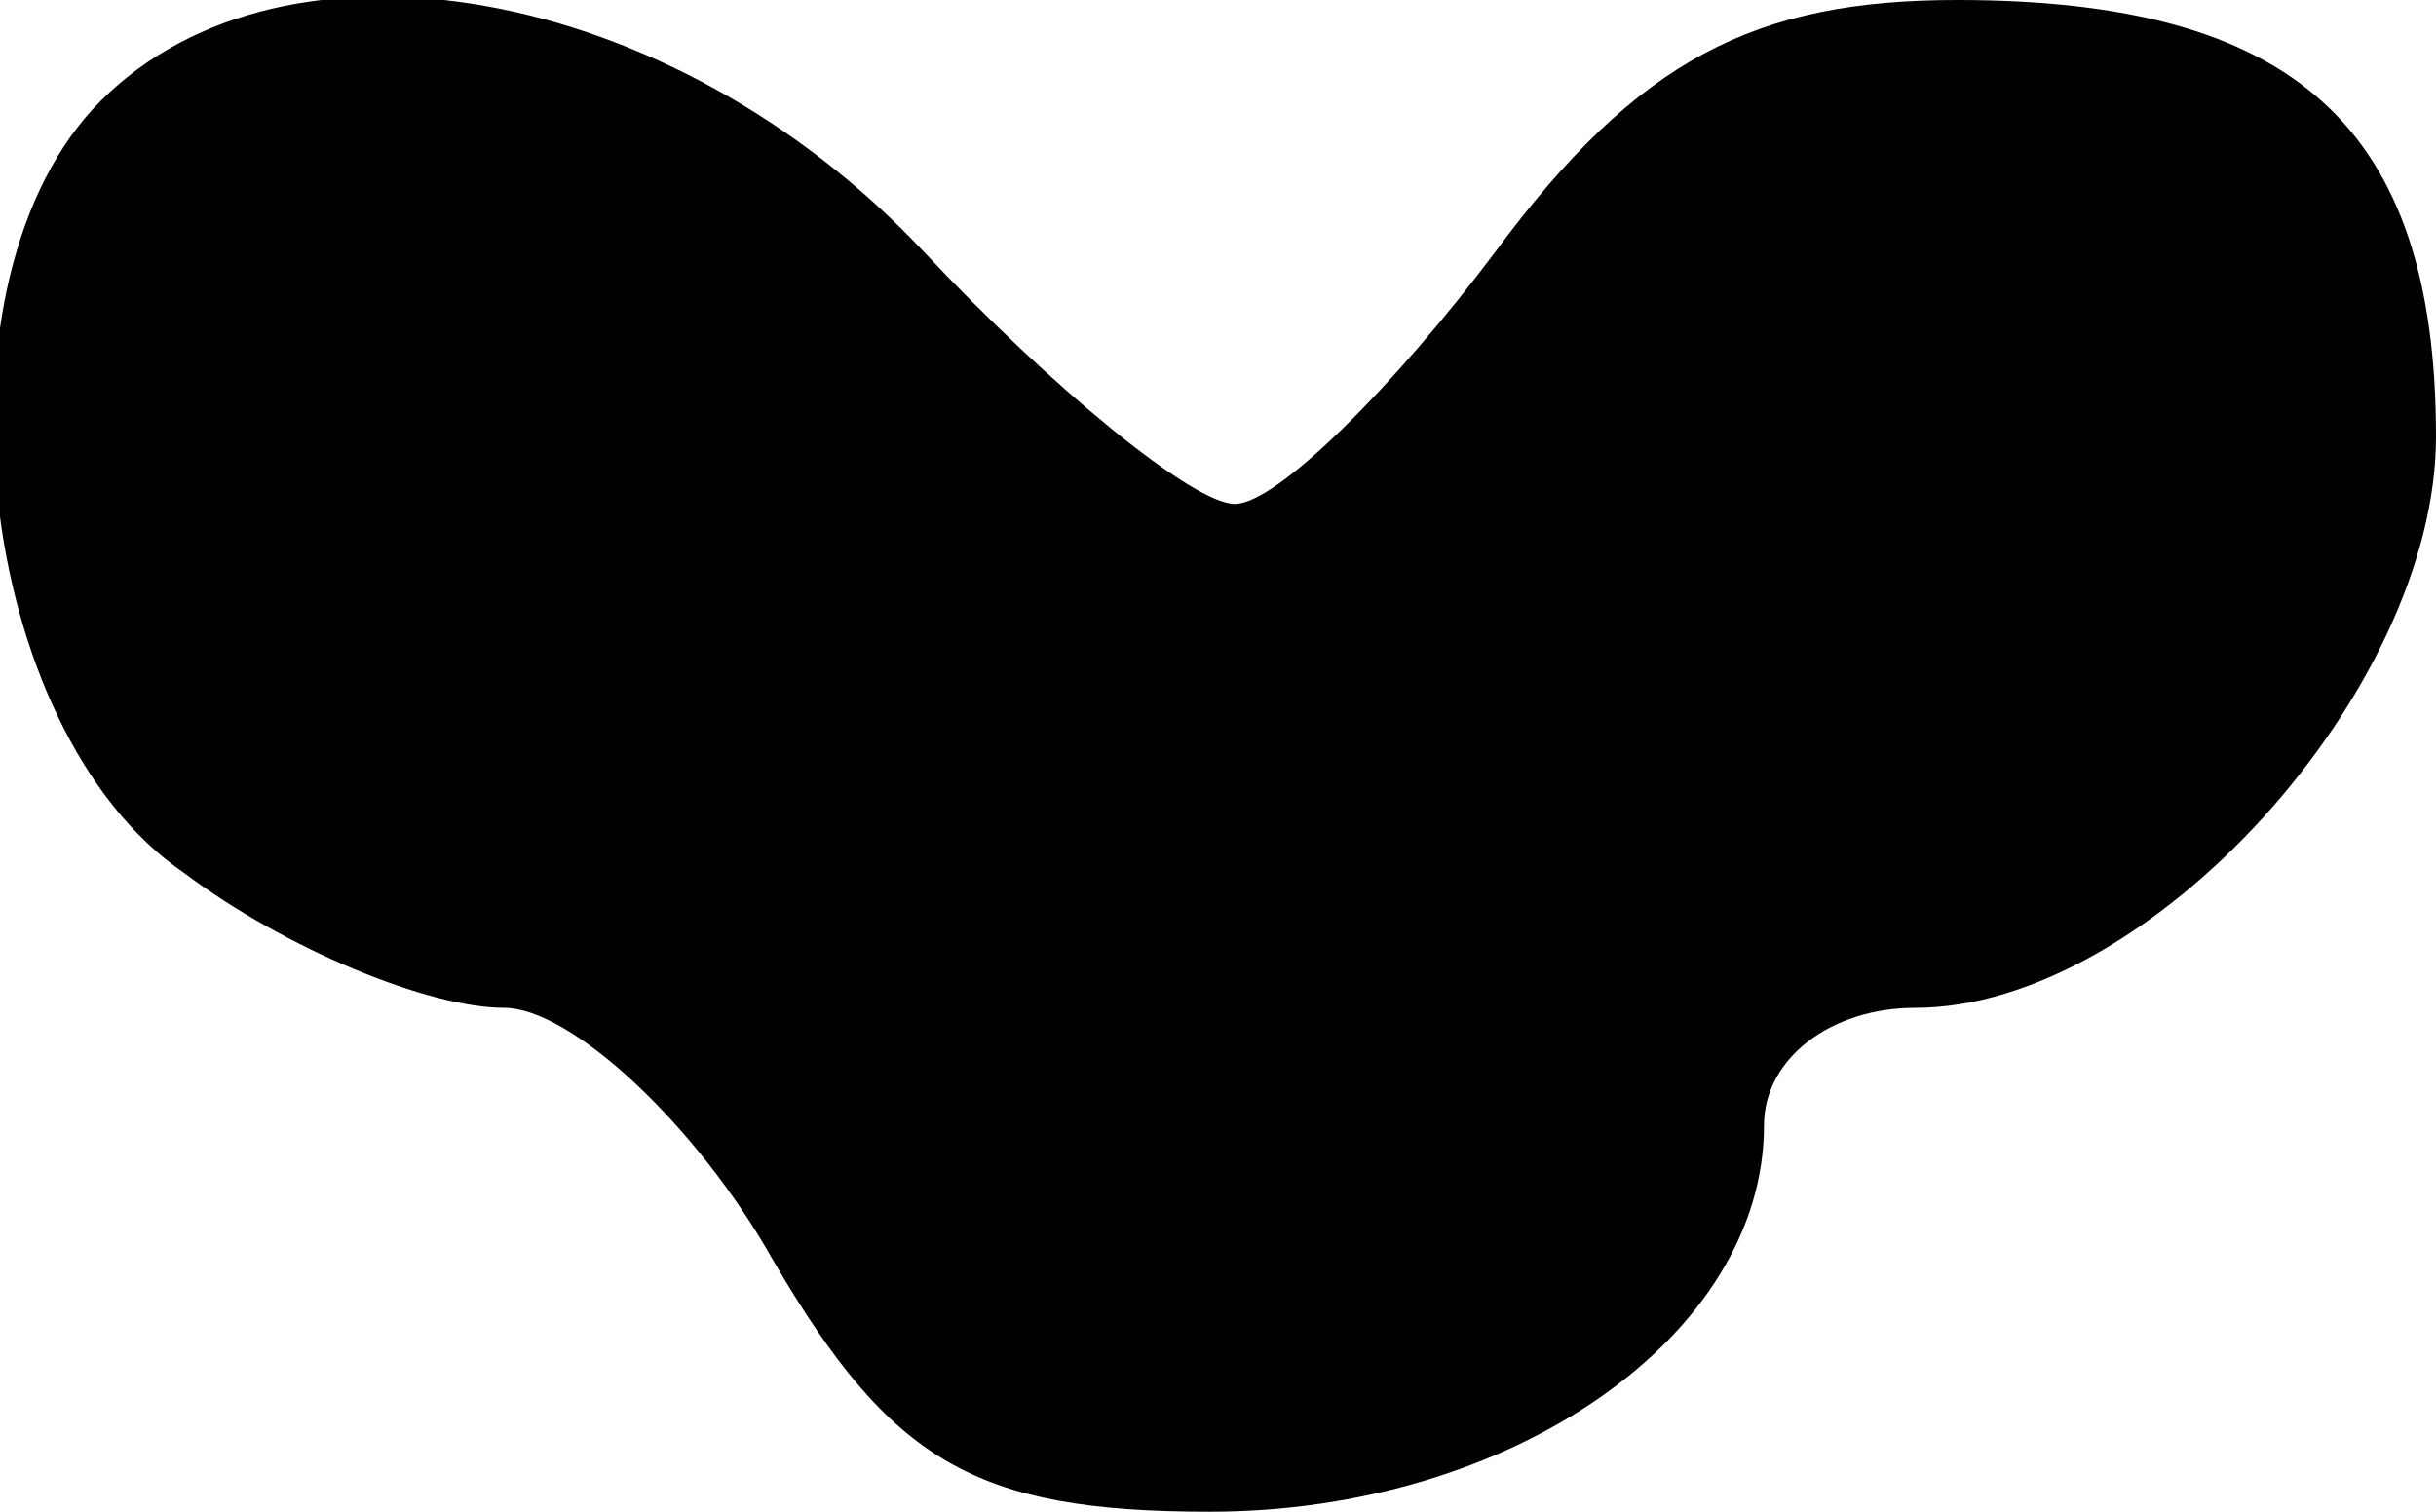
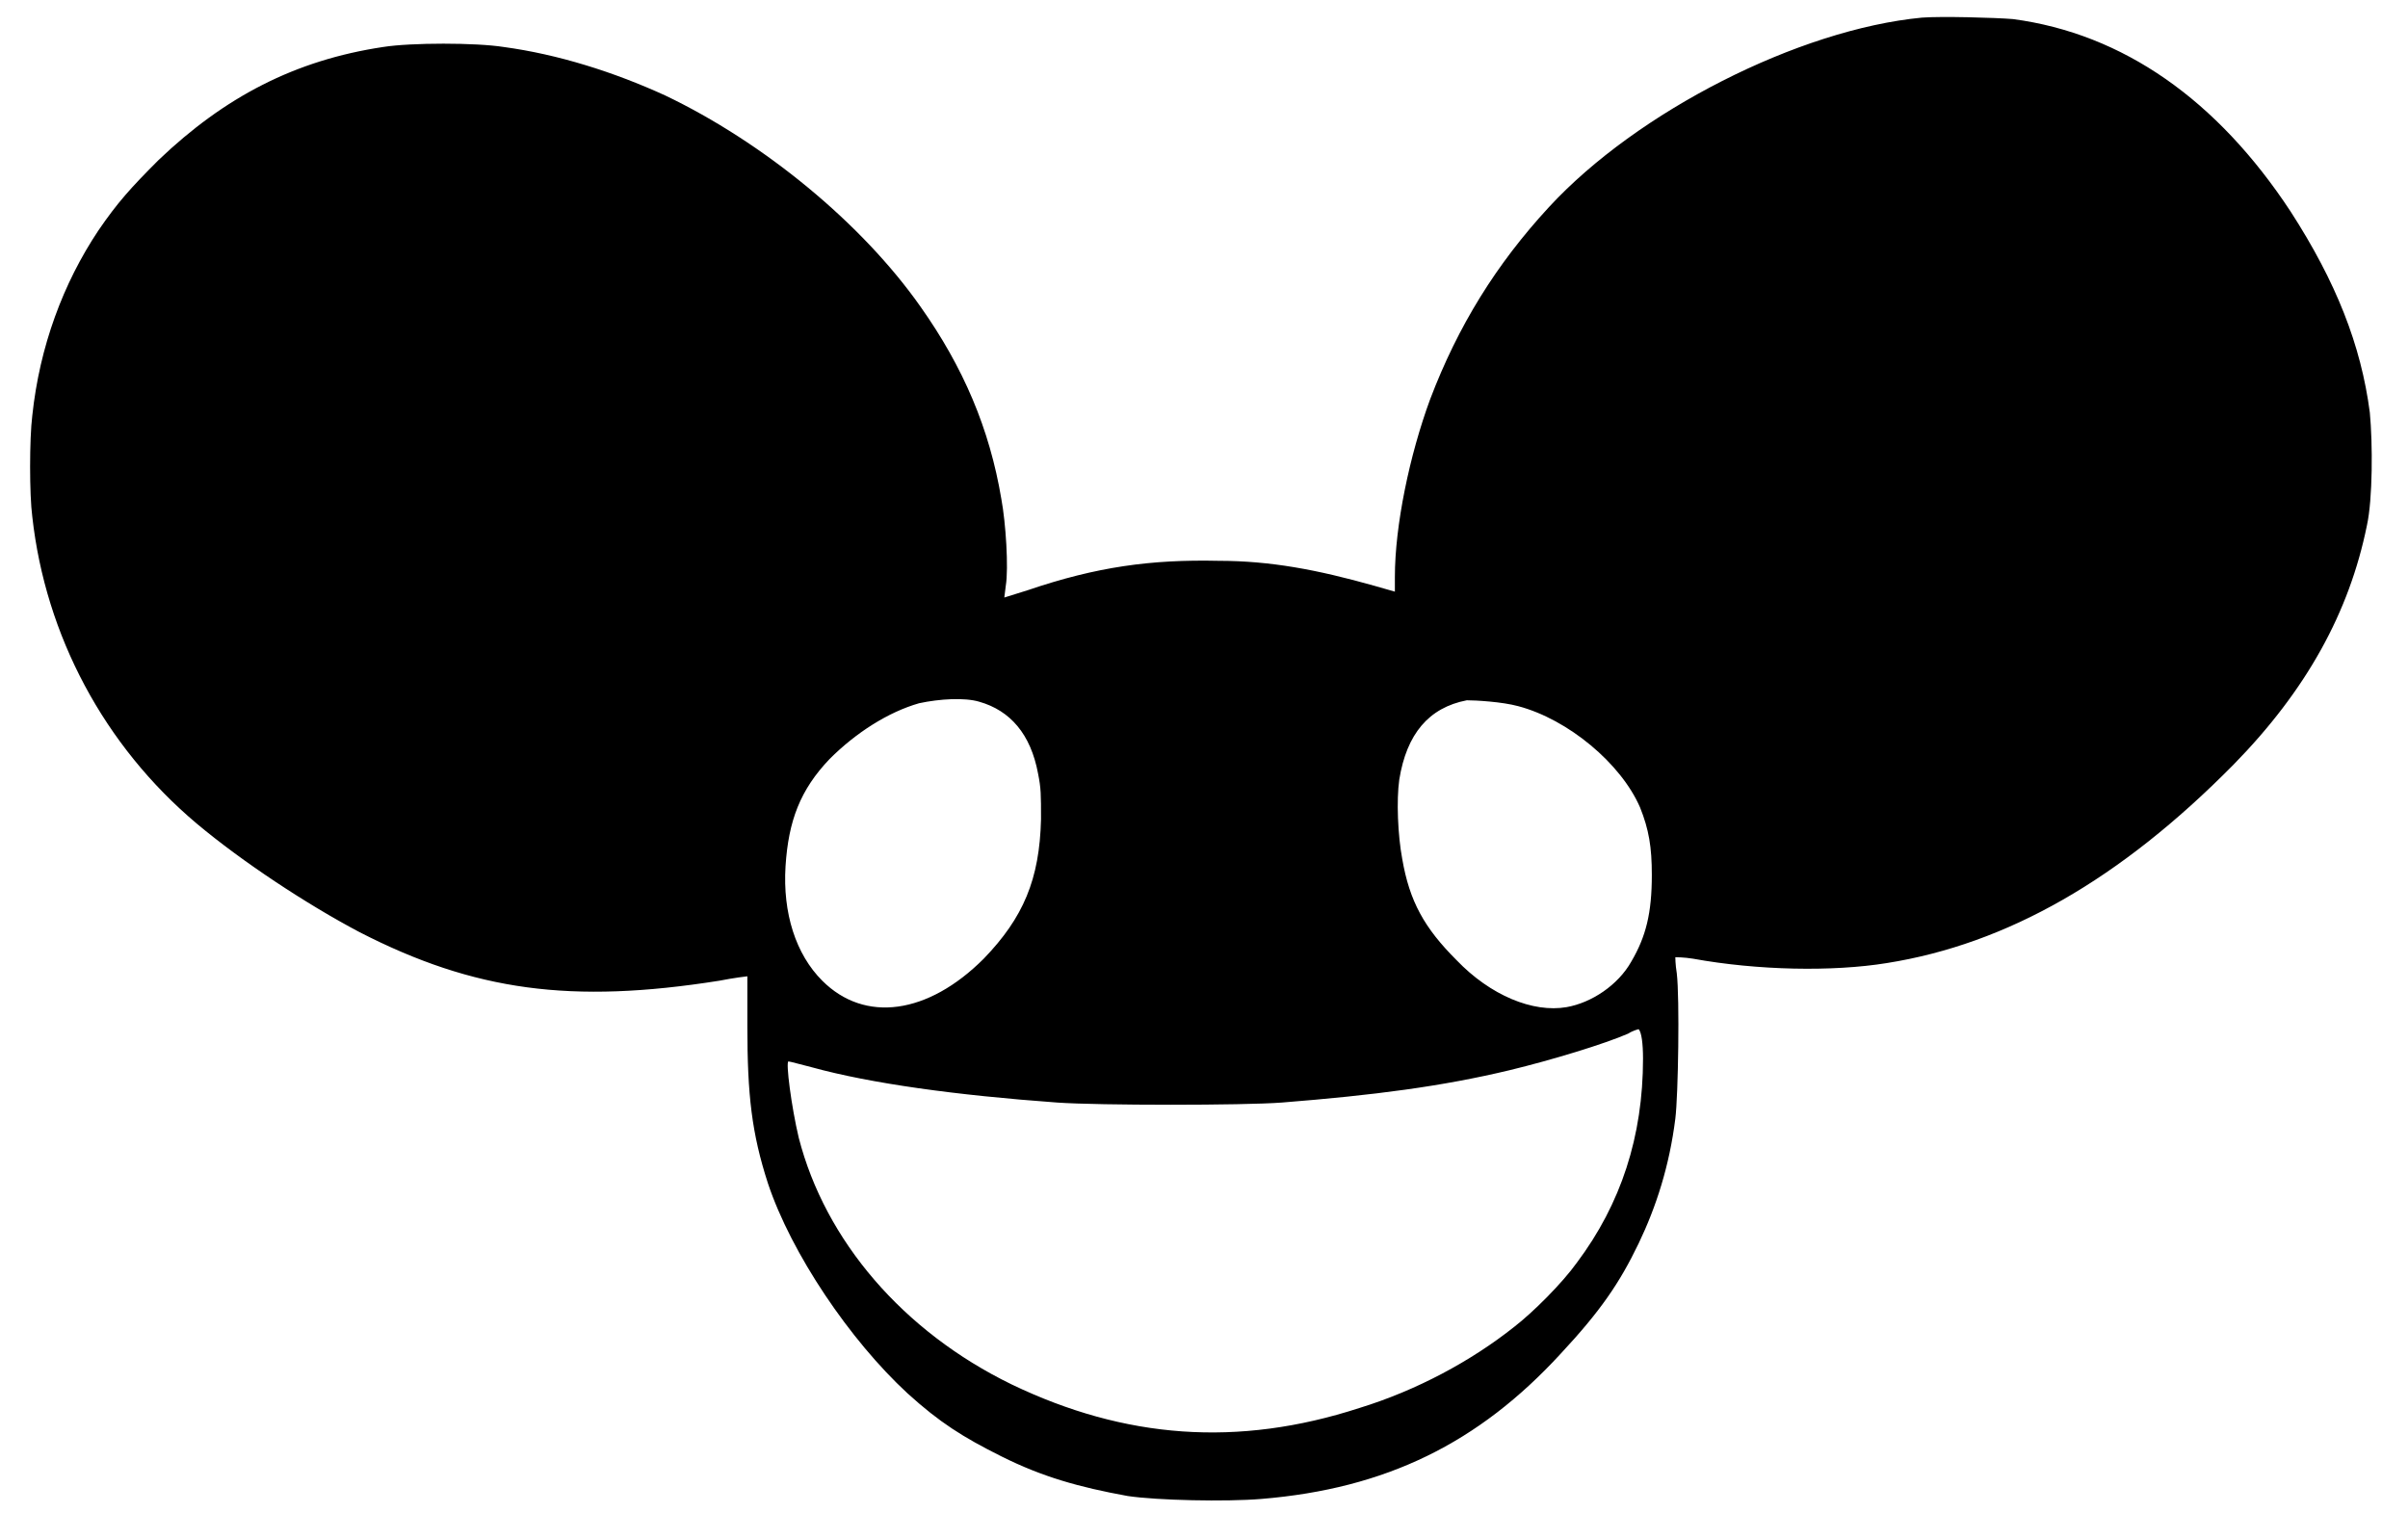
- <svg xmlns="http://www.w3.org/2000/svg" version="1.0" width="29pt" height="18pt" viewBox="0 0 29 18" preserveAspectRatio="xMidYMid meet">
-   <g transform="translate(0,18) scale(0.1,-0.1)" fill="#000000" stroke="none">
-     <path d="M12 168 c-21 -21 -15 -75 10 -92 12 -9 29 -16 38 -16 8 0 23 -14 32 -30 14 -24 24 -30 52 -30 36 0 66 21 66 46 0 8 8 14 18 14 28 0 62 38 62 68 0 37 -17 52 -57 52 -24 0 -38 -7 -55 -30 -12 -16 -26 -30 -31 -30 -5 0 -22 14 -37 30 -30 32 -76 40 -98 18z" />
+ <svg xmlns="http://www.w3.org/2000/svg" version="1.1" id="Layer_1" x="0px" y="0px" viewBox="0 0 16.4 10.3" style="enable-background:new 0 0 16.4 10.3;" xml:space="preserve">
+   <g transform="translate(0,872) scale(0.1,-0.1)">
+     <path d="M130.9,8718.8c-8.4-0.8-19.4-6.4-25.4-12.9c-3.6-3.9-6.2-8.1-8.1-13.1c-1.4-3.8-2.4-8.6-2.4-12.1v-1l-1.4,0.4   c-3.9,1.1-7.1,1.7-10.6,1.7c-4.6,0.1-8.3-0.4-13-2l-1.6-0.5l0.1,0.8c0.2,1.2,0,4.3-0.3,5.9c-0.8,4.8-2.6,9-5.5,13.1   c-4,5.7-10.7,11.2-17.4,14.4c-3.5,1.6-7.3,2.8-11,3.3c-1.9,0.3-6.3,0.3-8.2,0c-6-0.9-10.8-3.4-15.3-7.7c-1.9-1.9-2.8-2.9-4.1-4.8   c-2.4-3.6-4-7.9-4.5-12.6c-0.2-1.6-0.2-5.4,0-6.9c0.9-8.1,4.9-15.6,11.2-20.9c3.1-2.6,7.5-5.5,11.1-7.4c7.8-4,14.4-4.9,24.5-3.3   c1,0.2,1.9,0.3,1.9,0.3c0,0,0-1.5,0-3.4c0-4.7,0.3-7.3,1.4-10.7c1.6-4.8,5.6-10.7,9.5-14.3c2.2-2,3.8-3,6.4-4.3   c2.8-1.4,5.3-2.1,8.6-2.7c2-0.3,6.7-0.4,9.1-0.2c8.5,0.7,14.8,3.8,20.4,9.9c2.7,2.9,4,4.8,5.3,7.5c1.2,2.5,2.1,5.3,2.5,8.5   c0.2,1.6,0.3,8.2,0.1,9.9c-0.1,0.6-0.1,1.1-0.1,1.1c0,0,0.6,0,1.2-0.1c4.4-0.8,9.5-0.9,13.2-0.3c8.2,1.3,15.9,5.7,23.6,13.5   c5,5.1,7.9,10.4,9.1,16.3c0.4,1.8,0.4,5.6,0.2,7.7c-0.6,4.6-2.3,8.9-5.4,13.7c-5,7.6-11.4,12.1-18.9,13.1   C135.9,8718.8,132.2,8718.9,130.9,8718.8z M66.7,8672.2c2.1-0.6,3.5-2.2,4-4.9c0.2-1,0.2-1.4,0.2-3.1c-0.1-4.1-1.2-6.7-3.9-9.5   c-3.8-3.8-8.1-4.4-11-1.5c-1.8,1.8-2.7,4.6-2.5,7.8c0.2,3.1,1,5.2,3,7.3c1.8,1.8,4,3.2,6.1,3.8C64,8672.4,65.7,8672.5,66.7,8672.2z    M103.4,8671.9c3.4-0.9,7-3.9,8.3-6.9c0.6-1.5,0.8-2.7,0.8-4.6c0-2.6-0.4-4.2-1.4-5.9c-0.9-1.6-2.7-2.8-4.4-3.1   c-2.3-0.4-5.2,0.8-7.5,3.2c-2.2,2.2-3.2,4-3.7,6.9c-0.3,1.6-0.4,4-0.2,5.4c0.5,3.1,2,4.9,4.6,5.4   C100.5,8672.3,102.3,8672.2,103.4,8671.9z M111.9,8647.9c0-5.3-1.5-9.9-4.5-13.9c-1-1.4-3-3.4-4.3-4.4c-2.9-2.3-6.6-4.3-10.5-5.5   c-8.3-2.7-16-2.1-23.7,1.6c-7.4,3.6-12.7,9.8-14.5,16.8c-0.5,2.1-0.9,5.2-0.7,5.2c0.1,0,0.8-0.2,1.6-0.4c4-1.1,9.8-1.9,16.7-2.4   c2.8-0.2,12.7-0.2,15.3,0c6.3,0.5,10.9,1.1,15.5,2.2c2.9,0.7,6.5,1.8,8.1,2.5c0.3,0.2,0.7,0.3,0.7,0.3   C111.8,8649.7,111.9,8648.9,111.9,8647.9z" />
  </g>
</svg>
